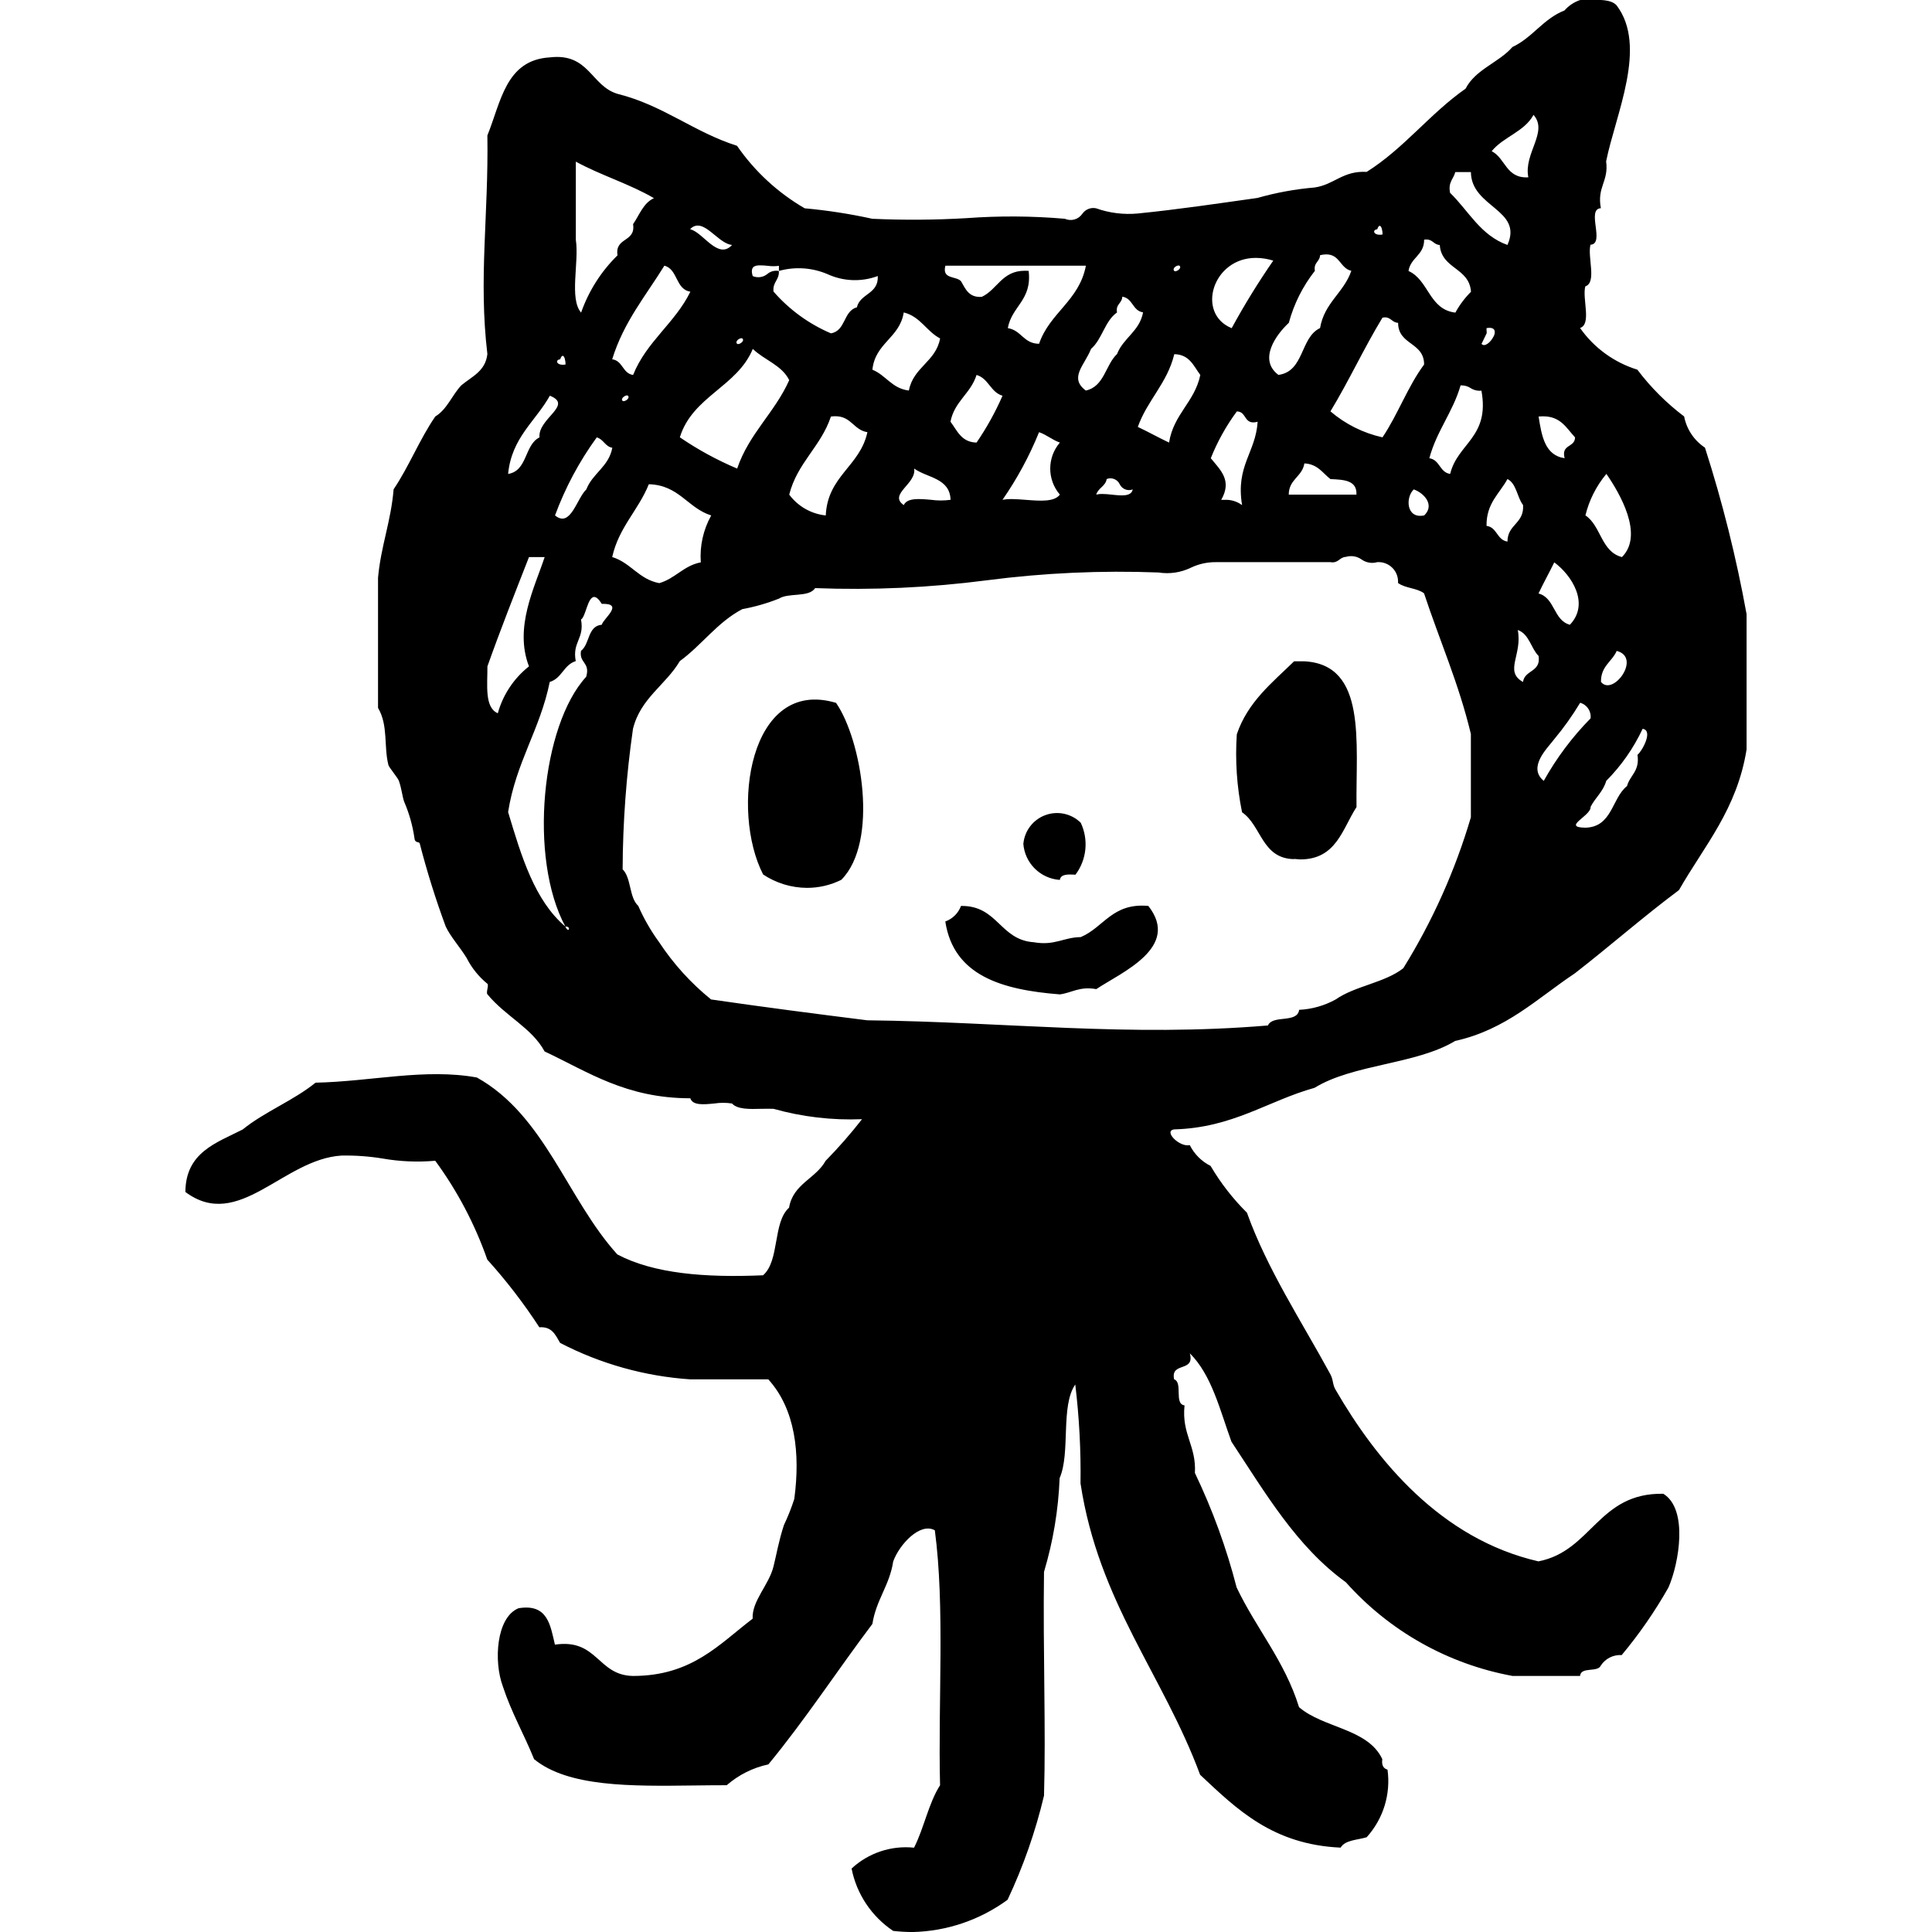
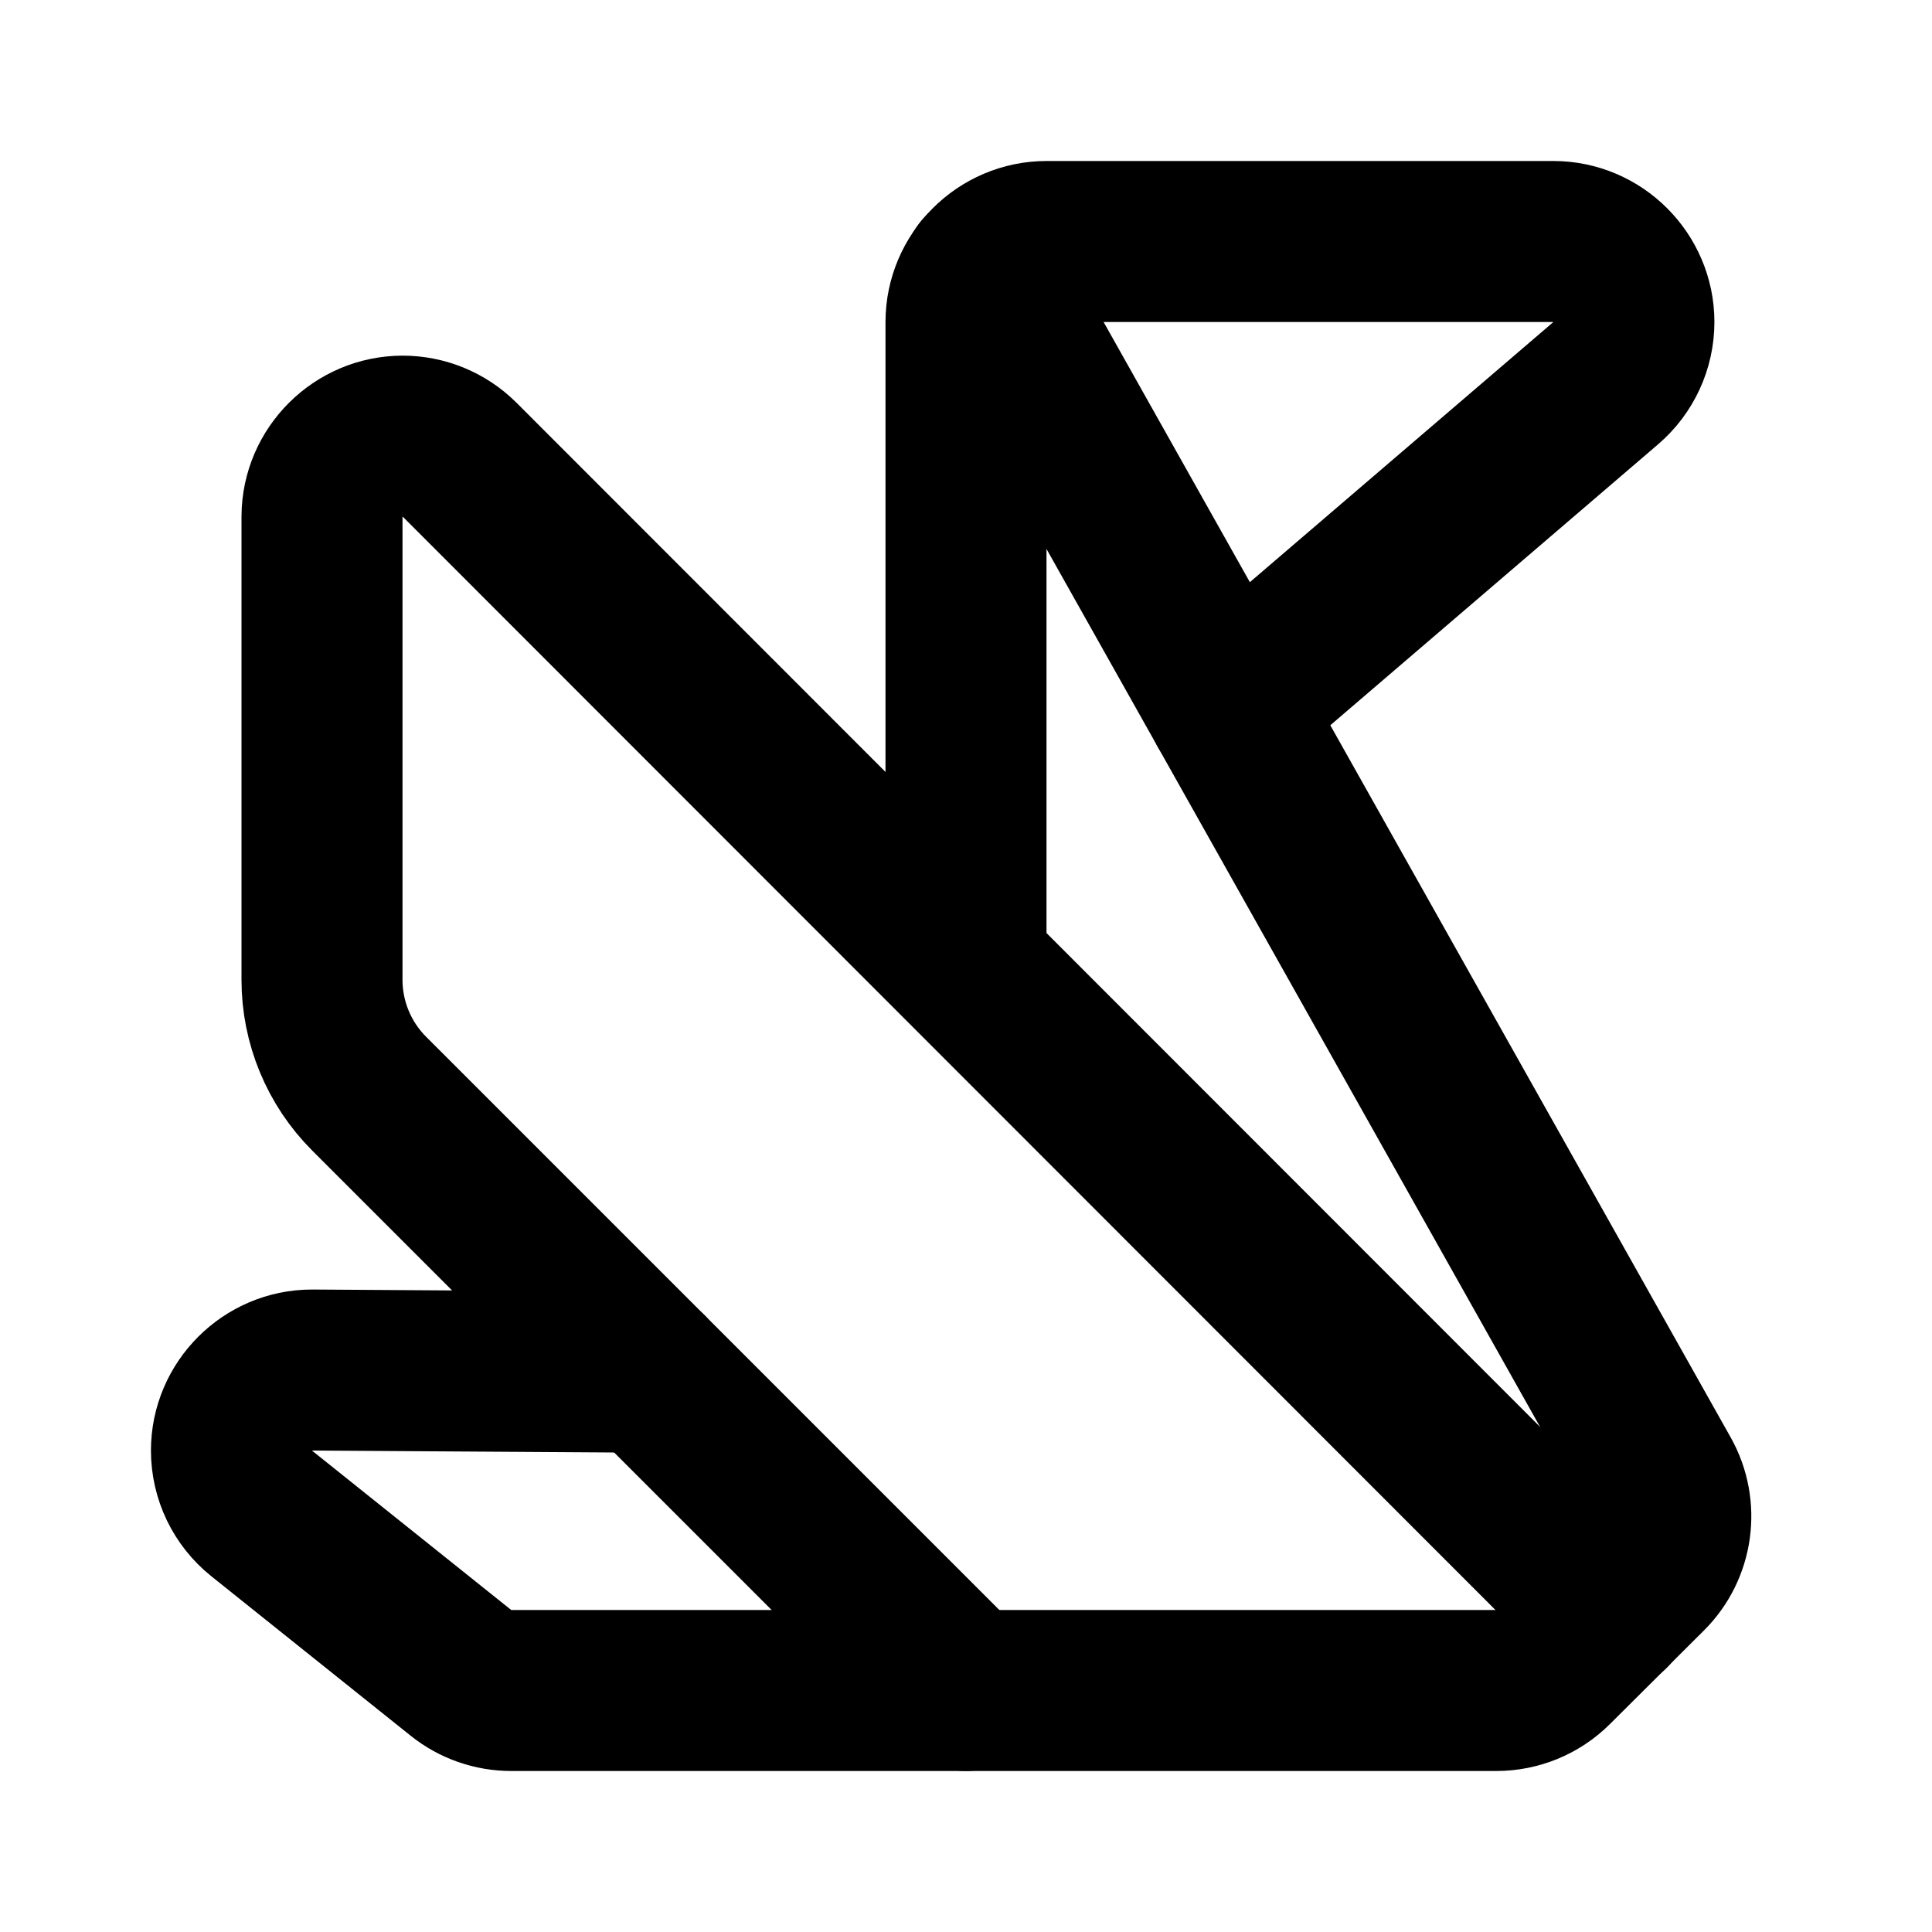
- <svg xmlns="http://www.w3.org/2000/svg" height="800" viewBox="-10.15 0 105.75 105.75" width="800">
-   <path d="m1171.511 1158.816a5.355 5.355 0 0 1 -2.278-3.414 4.362 4.362 0 0 1 3.419-1.142c.544-1.066.795-2.434 1.424-3.418-.113-4.639.271-9.764-.286-13.954-.808-.455-1.947.78-2.279 1.706-.2 1.317-.935 2.1-1.138 3.416-1.919 2.545-3.677 5.246-5.694 7.691a5.086 5.086 0 0 0 -2.281 1.14c-.593 0-1.2.006-1.8.014-3.437.043-6.877.086-8.743-1.44-.544-1.351-1.242-2.553-1.71-3.983-.51-1.364-.365-3.777.856-4.278 1.6-.265 1.741.92 1.994 1.992 2.343-.345 2.313 1.677 4.27 1.714 3.232 0 4.722-1.741 6.553-3.134-.054-.968.887-1.839 1.139-2.85.165-.652.286-1.4.573-2.275a11.433 11.433 0 0 0 .567-1.428c.335-2.5.054-4.919-1.422-6.548h-4.275a18.132 18.132 0 0 1 -7.12-1.994c-.251-.416-.429-.906-1.138-.856a29.622 29.622 0 0 0 -2.849-3.705 20.741 20.741 0 0 0 -2.849-5.41 11.027 11.027 0 0 1 -2.868-.12 12.492 12.492 0 0 0 -2.258-.164c-3.2.19-5.636 4.17-8.55 1.993.014-2.168 1.687-2.683 3.136-3.42 1.2-.974 2.785-1.584 3.987-2.562 3.08-.067 5.985-.8 8.831-.284 3.723 2.072 4.94 6.648 7.69 9.685 1.987 1.051 4.794 1.279 7.975 1.141.919-.793.524-2.9 1.424-3.7.217-1.307 1.459-1.584 2-2.565a26.489 26.489 0 0 0 1.994-2.279 15.567 15.567 0 0 1 -4.846-.568c-.214-.009-.443 0-.672 0-.649.018-1.3.035-1.6-.291a3.189 3.189 0 0 0 -.968 0c-.591.058-1.182.114-1.313-.286-3.52 0-5.587-1.441-7.975-2.563-.7-1.293-2.143-1.924-3.133-3.131-.083-.1.094-.5 0-.574a4.381 4.381 0 0 1 -1.14-1.42c-.367-.592-.885-1.168-1.139-1.711a46.537 46.537 0 0 1 -1.426-4.557c-.033-.1-.271 0-.287-.285a7.839 7.839 0 0 0 -.566-2c-.1-.283-.135-.715-.287-1.137-.057-.162-.539-.734-.57-.857-.265-1.024 0-2.168-.57-3.133v-7.125c.157-1.738.71-3.084.853-4.84.842-1.246 1.428-2.75 2.282-3.986.651-.392.915-1.172 1.425-1.706.572-.48 1.322-.769 1.425-1.711-.49-4.132.069-7.576 0-11.965.742-1.822 1-4.131 3.416-4.273 2.153-.254 2.247 1.554 3.7 1.994 2.512.625 4.175 2.092 6.548 2.845a11.55 11.55 0 0 0 3.705 3.422 29.628 29.628 0 0 1 3.7.573 49.489 49.489 0 0 0 5.151-.034 33.734 33.734 0 0 1 5.39.034.773.773 0 0 0 .95-.266.731.731 0 0 1 .756-.308 5.338 5.338 0 0 0 2.28.285c2.245-.224 4.392-.548 6.553-.851a16.539 16.539 0 0 1 3.134-.573c1.078-.158 1.54-.926 2.847-.854 2.042-1.283 3.46-3.19 5.413-4.555.552-1.067 1.814-1.419 2.565-2.28 1.1-.513 1.684-1.544 2.847-2a1.991 1.991 0 0 1 .854-.571c.142 0 .289 0 .436-.006.632-.014 1.263-.029 1.561.293 1.716 2.255-.053 5.974-.57 8.543.151 1.1-.509 1.39-.288 2.564-.816.041.249 1.955-.569 2-.172.678.359 2.067-.284 2.28-.174.678.356 2.068-.286 2.277a5.99 5.99 0 0 0 3.136 2.281 13.078 13.078 0 0 0 2.561 2.561 2.647 2.647 0 0 0 1.14 1.707 71.583 71.583 0 0 1 2.278 9.117v7.4c-.522 3.282-2.319 5.279-3.7 7.7-1.958 1.463-3.775 3.062-5.7 4.558-2.052 1.364-3.75 3.08-6.552 3.7-2.129 1.29-5.575 1.262-7.69 2.563-2.6.73-4.46 2.187-7.693 2.279-.6.09.3.991.858.86a2.553 2.553 0 0 0 1.138 1.138 12.585 12.585 0 0 0 1.991 2.561c1.1 3.08 2.991 5.949 4.56 8.832.176.322.119.57.288.853 2.25 3.892 5.766 8.172 11.106 9.4 2.939-.572 3.264-3.764 6.836-3.7 1.375.84.862 3.8.284 5.125a24.887 24.887 0 0 1 -2.563 3.705 1.263 1.263 0 0 0 -1.14.57c-.172.4-1.093.045-1.138.571h-3.7a16.117 16.117 0 0 1 -9.12-5.129c-2.7-1.949-4.408-4.89-6.262-7.693-.632-1.741-1.086-3.662-2.279-4.838.3 1.06-1.071.448-.858 1.424.494.174-.019 1.352.57 1.426-.167 1.589.652 2.2.567 3.7a34.19 34.19 0 0 1 2.283 6.264c1.072 2.255 2.631 4.019 3.417 6.555 1.321 1.148 3.775 1.164 4.558 2.846-.047.334.061.51.285.574a4.573 4.573 0 0 1 -1.141 3.7c-.5.155-1.181.145-1.425.569-3.722-.168-5.68-2.1-7.691-3.987-2.026-5.47-5.557-9.443-6.547-15.953a40.339 40.339 0 0 0 -.287-5.41c-.818 1.178-.252 3.735-.856 5.125a20.735 20.735 0 0 1 -.855 5.131c-.061 4.336.108 8.639 0 12.248a29.2 29.2 0 0 1 -1.994 5.7 9.152 9.152 0 0 1 -5.194 1.766 10.065 10.065 0 0 1 -1.067-.061zm-6.265-72.921a10.555 10.555 0 0 1 -1.994.572c-1.367.718-2.212 1.963-3.42 2.844-.778 1.314-2.151 2.03-2.564 3.706a55.579 55.579 0 0 0 -.567 7.69c.48.469.351 1.547.854 2a10.6 10.6 0 0 0 1.143 1.988 13.787 13.787 0 0 0 2.844 3.136c2.819.41 5.674.781 8.548 1.141 7.626.088 14.262.929 21.933.283.258-.6 1.607-.1 1.708-.856a4.592 4.592 0 0 0 2-.568c1.06-.743 2.691-.913 3.7-1.709a33.812 33.812 0 0 0 3.7-8.262v-4.56c-.66-2.759-1.713-5.125-2.564-7.7-.376-.289-1.048-.277-1.424-.566a1.067 1.067 0 0 0 -1.137-1.139 1 1 0 0 1 -.857-.146.99.99 0 0 0 -.858-.143c-.359.015-.4.365-.852.289h-6.268a3.1 3.1 0 0 0 -1.359.3 2.979 2.979 0 0 1 -1.775.266 56.123 56.123 0 0 0 -9.4.427 56.227 56.227 0 0 1 -9.4.428c-.337.53-1.482.233-1.991.584zm-10.823 1.138c.2 1.057-.488 1.223-.288 2.279-.659.2-.761.949-1.423 1.139-.528 2.606-1.857 4.41-2.279 7.124.726 2.412 1.44 4.829 3.135 6.268.112.266.223.177.194.088-.015-.05-.073-.1-.194-.088-2.03-3.754-1.305-11.02 1.139-13.674.233-.806-.4-.736-.284-1.422.49-.367.35-1.357 1.138-1.427.079-.334 1.255-1.181 0-1.142-.171-.272-.306-.377-.417-.377-.36-.001-.467 1.099-.721 1.232zm56.117 8.834c-.167.59-.6.918-.857 1.422.051.488-1.613 1.119-.284 1.141 1.479-.04 1.434-1.606 2.279-2.281.161-.595.706-.81.572-1.708.24-.182.887-1.335.282-1.424a10.135 10.135 0 0 1 -1.992 2.85zm-2.849-2.279c-.329.449-1.49 1.523-.571 2.279a15.891 15.891 0 0 1 2.562-3.42.787.787 0 0 0 -.57-.855 15.872 15.872 0 0 1 -1.421 1.996zm-58.391-3.988c.005 1.035-.165 2.25.569 2.566a4.956 4.956 0 0 1 1.706-2.566c-.823-2.137.31-4.316.858-5.982h-.858c-.775 1.982-1.556 3.955-2.275 5.982zm60.955.853c.652.807 2.238-1.342.858-1.7-.256.593-.873.831-.861 1.698zm-4.271 0c.09-.671.992-.526.854-1.422-.427-.429-.509-1.2-1.141-1.422.267 1.358-.762 2.258.283 2.842zm.854-4.842c.9.241.811 1.469 1.712 1.711 1.107-1.16.092-2.72-.855-3.416-.278.573-.589 1.123-.861 1.703zm-50.7-1.994c1.018.317 1.446 1.215 2.568 1.427.882-.254 1.323-.953 2.274-1.139a4.582 4.582 0 0 1 .57-2.566c-1.3-.41-1.755-1.664-3.415-1.709-.575 1.429-1.641 2.354-2.005 3.985zm53.269-2.277c.852.57.854 1.99 1.993 2.277 1.223-1.219-.136-3.517-.852-4.554a5.642 5.642 0 0 0 -1.148 2.275zm-5.412.57c.58.082.557.774 1.139.858 0-.953.925-.977.853-2-.332-.427-.352-1.164-.853-1.424-.434.806-1.161 1.318-1.146 2.564zm-50.99-.57c.847.7 1.181-.926 1.709-1.427.345-.889 1.228-1.238 1.423-2.279-.4-.067-.476-.467-.853-.568a17.68 17.68 0 0 0 -2.284 4.272zm47.569 0c.592-.566.008-1.22-.568-1.427-.46.427-.424 1.624.562 1.425zm-32.473-5.413c-.543 1.641-1.841 2.527-2.281 4.271a2.864 2.864 0 0 0 2 1.141c.1-2.174 1.877-2.685 2.279-4.558-.755-.118-.875-.873-1.75-.873a1.777 1.777 0 0 0 -.254.018zm22.506 4.842c-.357-2.159.746-2.864.852-4.558-.777.207-.575-.566-1.139-.566a11.465 11.465 0 0 0 -1.425 2.561c.536.661 1.179 1.213.57 2.28q.079 0 .154 0a1.477 1.477 0 0 1 .981.282zm-18.516 0c.187-.4.839-.345 1.49-.287a3.875 3.875 0 0 0 1.071 0c-.043-1.2-1.277-1.193-1.994-1.711.142.838-1.424 1.405-.573 1.997zm6.706-.282c.767.058 1.533.118 1.837-.289a2.186 2.186 0 0 1 0-2.848c-.419-.147-.716-.424-1.139-.569a19.02 19.02 0 0 1 -2 3.7 2.7 2.7 0 0 1 .5-.04c.252.003.524.024.796.045zm4.684-.286c.532.057 1.063.113 1.141-.288a.563.563 0 0 1 -.713-.284.561.561 0 0 0 -.712-.284c-.068.406-.466.48-.571.853a1.161 1.161 0 0 1 .317-.036 5.342 5.342 0 0 1 .532.038zm9.686 0h3.7c.039-.8-.7-.818-1.425-.853-.426-.33-.695-.822-1.424-.858-.118.737-.85.856-.857 1.71zm9.4-5.978c-.426 1.471-1.309 2.486-1.71 3.985.581.083.558.771 1.14.857.408-1.687 2.179-2 1.712-4.557a.908.908 0 0 1 -.593-.141.914.914 0 0 0 -.475-.147q-.041-.004-.079-.001zm-52.129 4.842c1.065-.17.882-1.59 1.713-2-.1-1.034 1.879-1.766.566-2.28-.783 1.405-2.088 2.285-2.284 4.276zm9.4-2a17.905 17.905 0 0 0 3.132 1.708c.649-1.917 2.062-3.066 2.85-4.841-.408-.825-1.369-1.1-1.993-1.709-.864 2.084-3.303 2.59-3.995 4.842zm47-1.139c.168 1.066.346 2.125 1.425 2.279-.207-.777.565-.571.57-1.139-.466-.5-.778-1.153-1.745-1.153a2.4 2.4 0 0 0 -.254.013zm-21.934.568c.581.274 1.13.584 1.707.856.247-1.564 1.4-2.215 1.71-3.7-.366-.491-.588-1.123-1.424-1.139-.389 1.602-1.474 2.512-1.997 3.983zm-10.255-.284c.369.488.59 1.119 1.424 1.14a15.567 15.567 0 0 0 1.422-2.564c-.66-.193-.76-.948-1.422-1.138-.314 1.016-1.213 1.444-1.427 2.561zm23.644-5.7c-1.007 1.656-1.842 3.474-2.849 5.131a6.561 6.561 0 0 0 2.849 1.422c.841-1.247 1.387-2.79 2.278-3.987 0-1.232-1.418-1.051-1.424-2.281-.328-.012-.383-.3-.727-.3a.77.77 0 0 0 -.13.017zm-41.589 4.558c.08.077.433-.136.286-.284a.066.066 0 0 0 -.049-.016c-.124.001-.367.179-.241.302zm27.06-4.841c-.67.464-.812 1.466-1.423 1.994-.35.894-1.228 1.582-.286 2.281 1.015-.222 1.071-1.4 1.709-2 .346-.889 1.232-1.24 1.424-2.28-.58-.084-.554-.771-1.135-.858-.022.376-.374.404-.292.865zm-13.388 3.136c.741.3 1.06 1.026 1.994 1.139.24-1.284 1.472-1.571 1.709-2.852-.749-.391-1.079-1.2-1.991-1.423-.219 1.402-1.569 1.666-1.715 3.138zm24.5-6.271c-.014.367-.364.394-.283.857a7.961 7.961 0 0 0 -1.427 2.846c-.7.651-1.687 2.012-.569 2.851 1.425-.191 1.183-2.046 2.279-2.564.23-1.385 1.3-1.934 1.712-3.133-.618-.142-.617-.9-1.377-.9a1.548 1.548 0 0 0 -.34.045zm-38.74 5.7c.582.084.559.772 1.138.857.734-1.833 2.293-2.835 3.136-4.559-.823-.128-.674-1.228-1.424-1.422-1.016 1.645-2.233 3.09-2.856 5.123zm-2.846 0c-.3.018-.226.365.284.287.008-.211-.059-.477-.151-.477-.047-.002-.093.053-.139.189zm51.088-1.25c.126-.27.088-.54-.384-.457-.023 0 .015.265 0 .283-.025.035-.273.59-.284.572.159.218.517-.09.662-.399zm-41.408.4c.08.08.438-.139.288-.288a.07.07 0 0 0 -.049-.016c-.128-.003-.367.175-.245.302zm15.955-3.989c.192 1.615-.924 1.92-1.14 3.133.744.113.859.852 1.711.856.578-1.7 2.2-2.358 2.562-4.273h-7.69c-.2.763.589.548.856.851.247.418.424.906 1.137.853.853-.4 1.1-1.429 2.358-1.429.06-.002.129.001.2.007zm-13.959 1.138a8.686 8.686 0 0 0 3.135 2.279c.82-.13.673-1.224 1.422-1.422.18-.771 1.193-.713 1.144-1.714a3.587 3.587 0 0 1 -2.744-.1 4.022 4.022 0 0 0 -2.67-.179c.032.508-.353.596-.293 1.133zm25.07 2a40.879 40.879 0 0 1 2.278-3.7 3.213 3.213 0 0 0 -.945-.15c-2.38-.012-3.289 3.042-1.339 3.843zm10.537-4.839c0 .845-.742.967-.856 1.706 1.116.5 1.121 2.11 2.565 2.278a4.956 4.956 0 0 1 .855-1.14c-.092-1.332-1.615-1.235-1.709-2.561-.324-.015-.383-.3-.72-.3a.754.754 0 0 0 -.14.009zm-46.433 0c.187 1.237-.372 3.217.288 3.984a8.174 8.174 0 0 1 1.993-3.135c-.157-1.006 1.009-.7.852-1.707.351-.506.558-1.156 1.142-1.422-1.318-.775-2.924-1.257-4.275-2zm9.686 1.987a.781.781 0 0 0 .8-.12.743.743 0 0 1 .63-.16v-.284a2.147 2.147 0 0 1 -.608 0c-.133-.013-.266-.025-.386-.025-.351-.013-.592.089-.441.582zm23.073-.281c.08.077.434-.14.287-.284a.07.07 0 0 0 -.05-.017c-.127-.007-.366.166-.242.294zm-26.49-2.281c.7.166 1.512 1.695 2.281.857-.643-.061-1.291-1.062-1.871-1.062a.541.541 0 0 0 -.419.198zm41.588-1.993c1.011.983 1.662 2.325 3.135 2.849.873-1.947-1.981-2.045-2-3.99h-.855c-.09.381-.404.537-.285 1.135zm-3.985 1.993c-.3.016-.226.367.283.284.007-.209-.06-.474-.15-.474-.045-.006-.092.047-.138.183zm6.264-4.273c.755.386.778 1.5 2 1.427-.266-1.321 1.109-2.484.283-3.419-.499.927-1.65 1.199-2.288 1.988zm-29.909 42.158a1.439 1.439 0 0 0 .856-.85c2.016-.027 2.121 1.861 3.987 1.988 1.144.2 1.625-.271 2.566-.282 1.269-.535 1.723-1.886 3.7-1.706 1.786 2.268-1.463 3.632-2.849 4.553-.924-.162-1.327.2-1.993.289-3.187-.249-5.823-1.029-6.272-3.999zm-9.972-2.565c-1.8-3.482-.778-10.826 3.988-9.4 1.4 2.023 2.356 7.6.289 9.685a4.205 4.205 0 0 1 -1.875.441 4.371 4.371 0 0 1 -2.407-.733zm14.242-1.7a1.851 1.851 0 0 1 3.139-1.139 2.767 2.767 0 0 1 -.287 2.843c-.406-.019-.808-.043-.856.287a2.15 2.15 0 0 1 -2.001-2.003zm14.817.854c-1.774-.032-1.777-1.832-2.848-2.565a15.979 15.979 0 0 1 -.287-4.27c.6-1.772 1.934-2.821 3.135-3.993h.568c3.426.183 2.805 4.415 2.849 7.978-.779 1.2-1.1 2.865-3.082 2.865q-.166-.012-.34-.027z" transform="translate(-1132.771 -1053.125)" />
+ <svg xmlns="http://www.w3.org/2000/svg" clip-rule="evenodd" fill-rule="evenodd" stroke-linecap="round" stroke-linejoin="round" viewBox="0 0 120 120">
+   <g fill="none">
+     <path d="m0 0h120v120h-120z" stroke-width="5" />
+     <g stroke="#000" stroke-width="2" transform="scale(5)">
+       <path d="m12 12v-8c0-.549.451-1 1-1h6.297c.549 0 1 .451 1 1 0 .292-.128.569-.349.759l-4.696 4.025m-3.252 12.216-7.414-7.414c-.375-.375-.586-.884-.586-1.414v-5.757c.003-.548.454-.997 1.002-.997.264 0 .517.104.705.29l14.293 14.301" />
+       <path d="m12.214 3.381 8.414 14.966c.219.391.151.883-.167 1.199l-1.168 1.163c-.188.187-.442.291-.706.291h-12.236c-.227 0-.448-.077-.625-.219l-2.476-1.981c-.237-.19-.375-.477-.375-.781 0-.549.451-1 1-1h.006l4.165.027" />
+     </g>
+   </g>
</svg>
